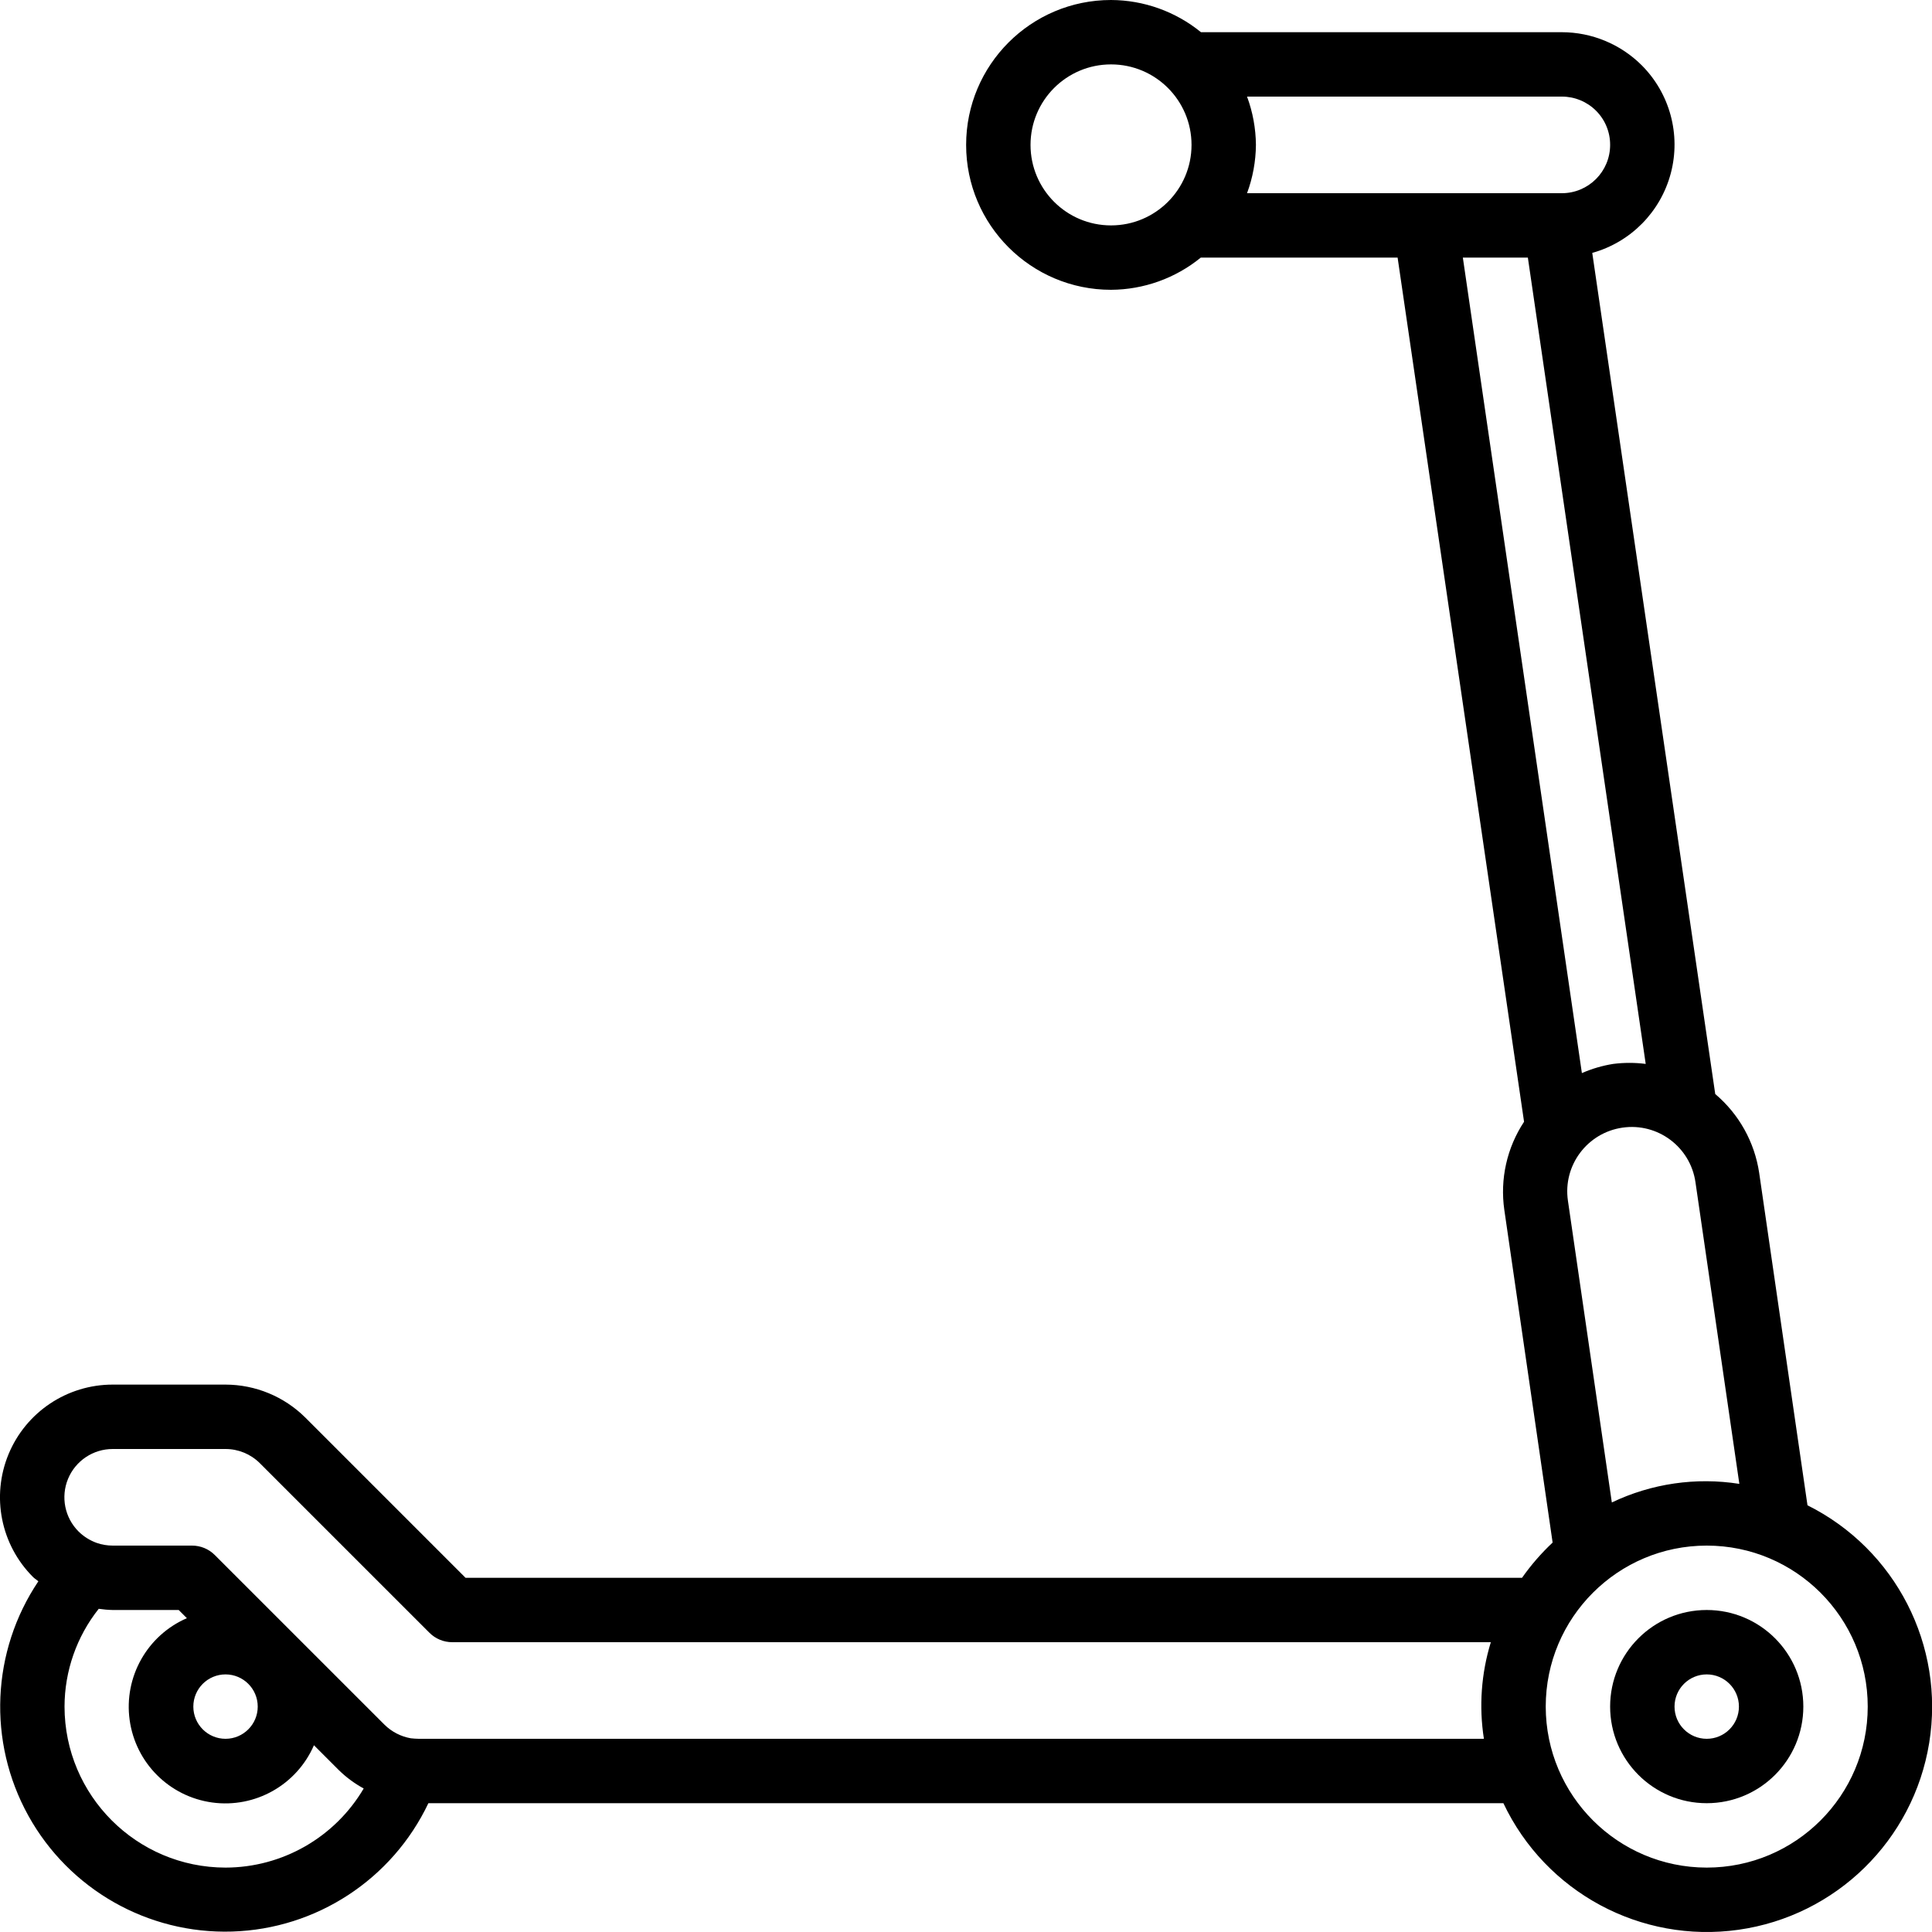
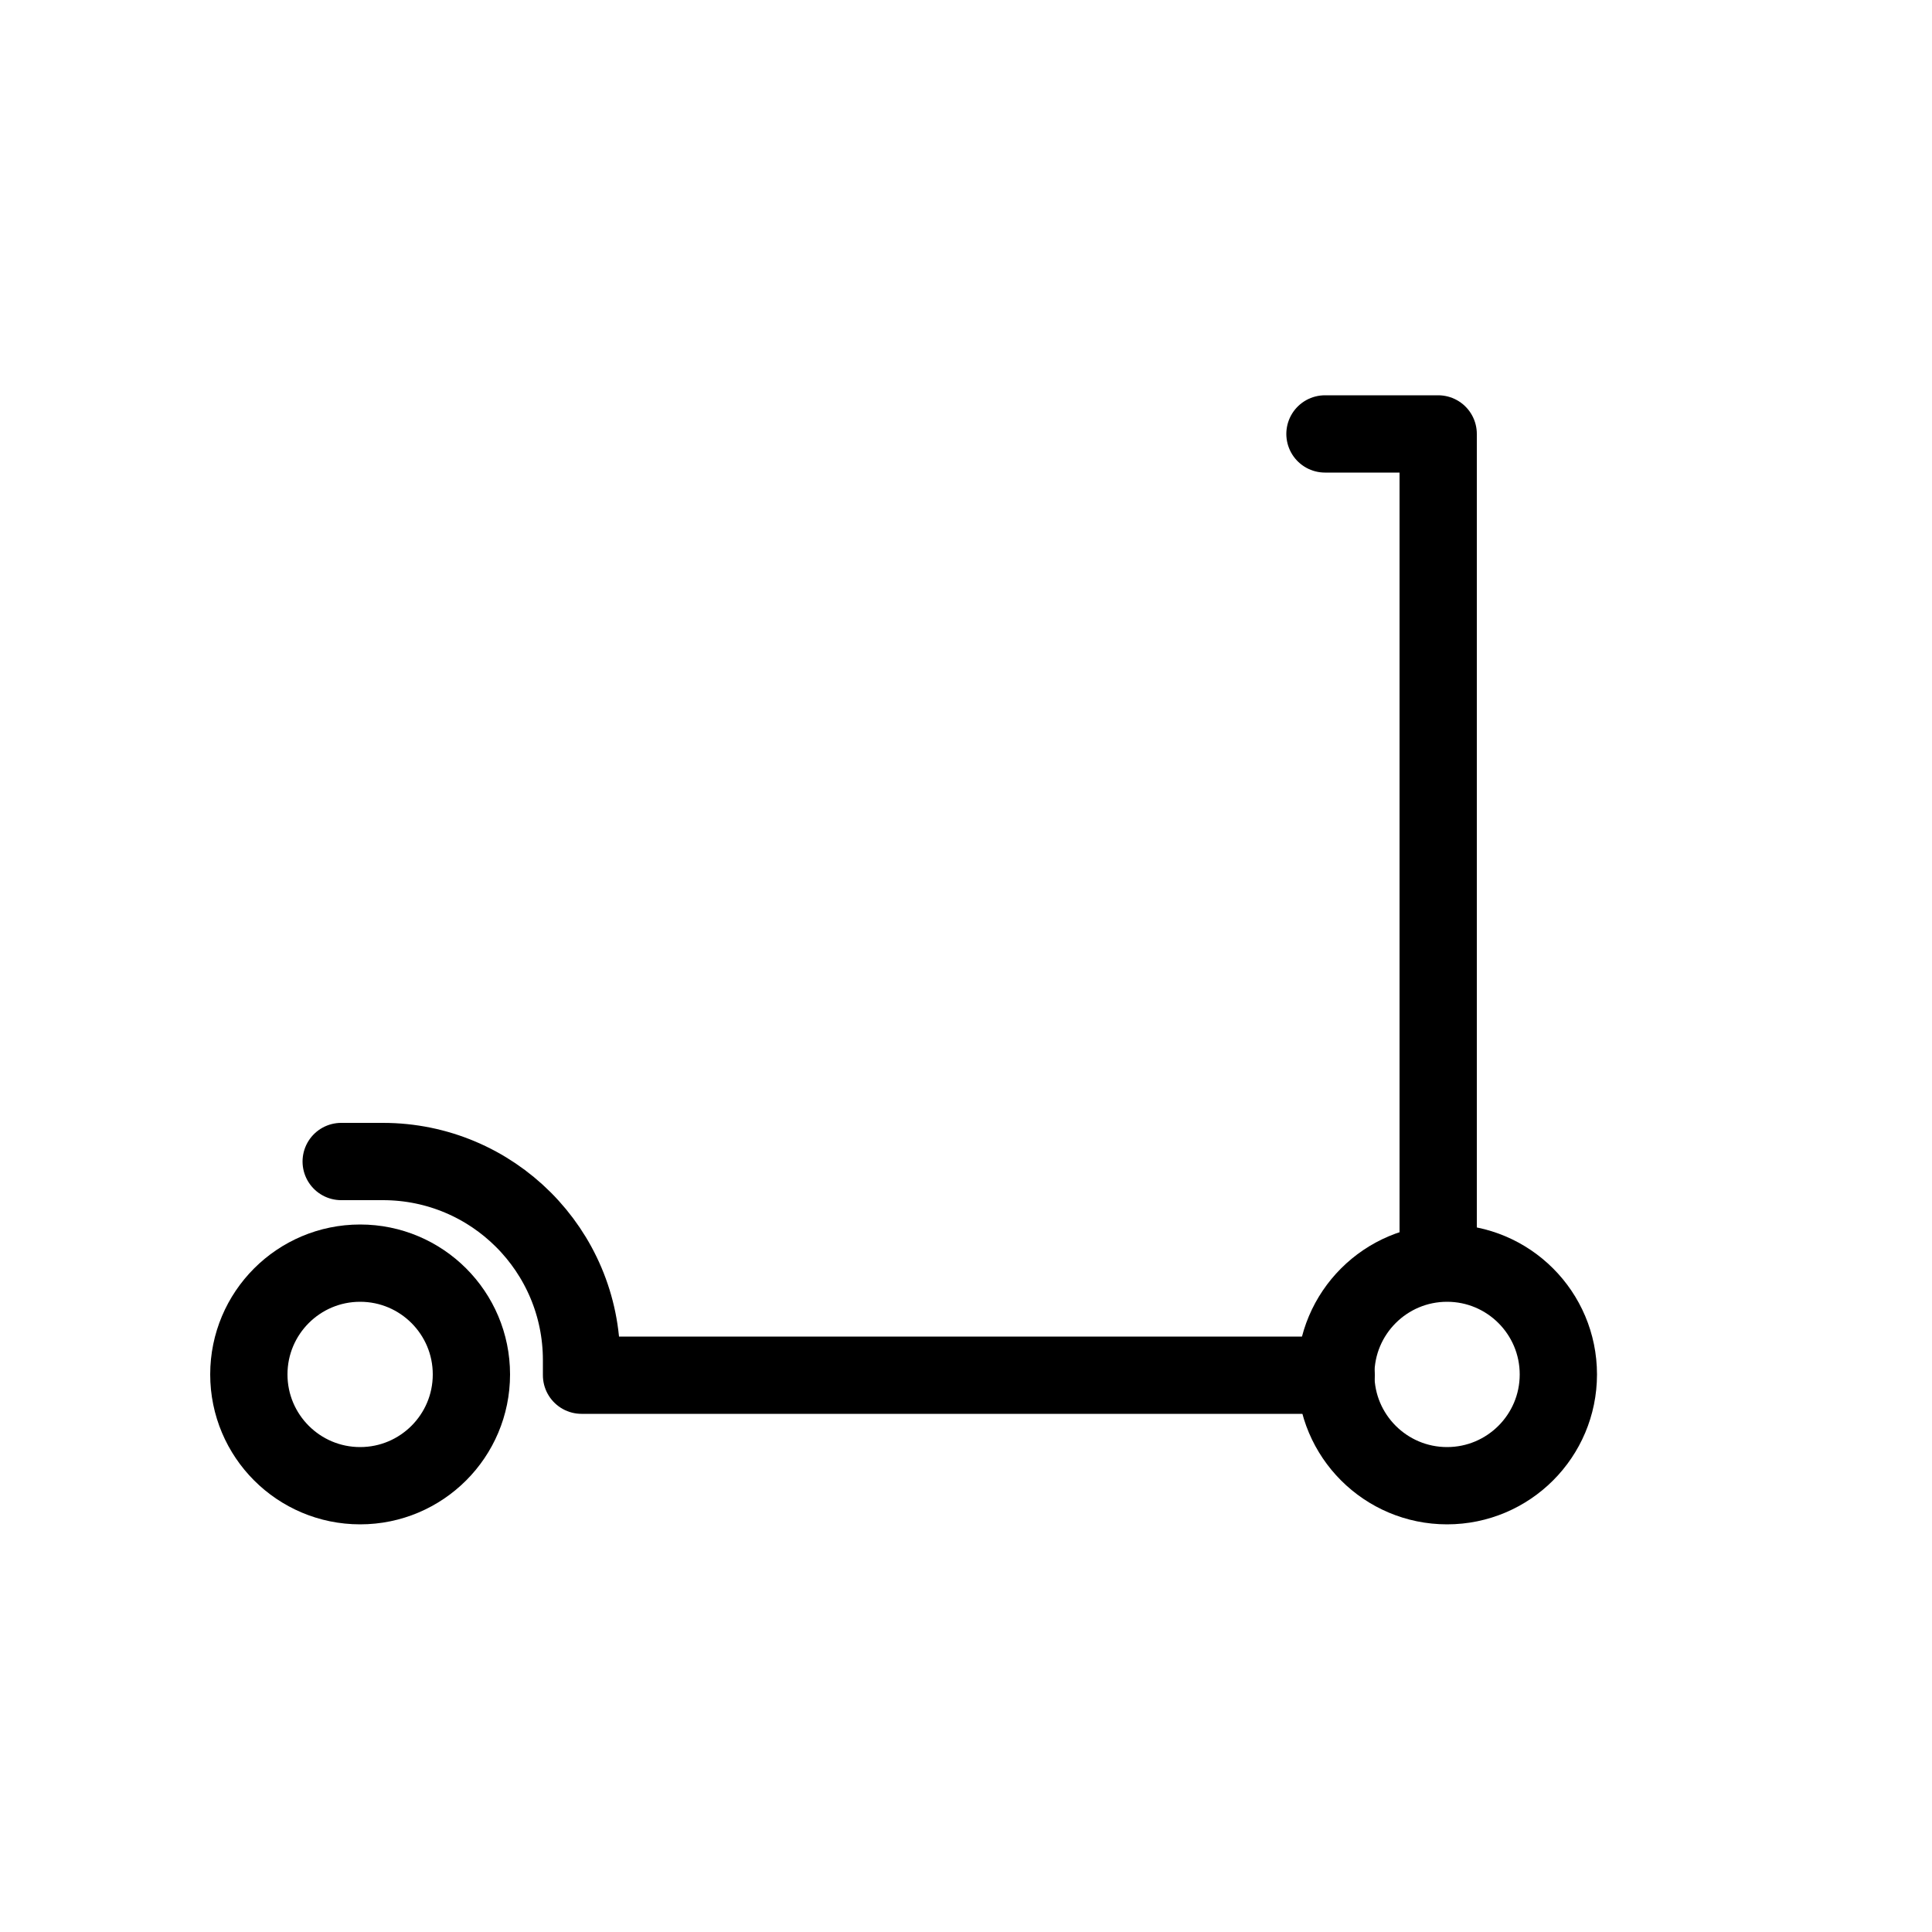
- <svg xmlns="http://www.w3.org/2000/svg" width="512" height="512" version="1.1" viewBox="0 0 60 60">
-   <g transform="matrix(-1 0 0 1 60.004 0)" fill="#000">
-     <path id="Shape" d="m7 50c-1.657 0-3 1.343-3 3s1.343 3 3 3 3-1.343 3-3-1.343-3-3-3zm0 4c-0.552 0-1-0.448-1-1s0.448-1 1-1c0.552 0 1 0.448 1 1s-0.448 1-1 1z" />
-     <path d="m58.977 48.977c1.003-1.001 1.303-2.508 0.761-3.817-0.542-1.309-1.821-2.162-3.238-2.16h-3.5c-0.928 0.002-1.818 0.369-2.477 1.023l-4.977 4.977h-32.81c-0.278-0.396-0.597-0.763-0.95-1.094l1.5-10.331c0.138-0.957-0.08-1.931-0.613-2.738l3.927-26.837h6.112c0.788 0.642 1.772 0.995 2.788 1 2.485 0 4.5-2.015 4.5-4.5s-2.015-4.5-4.5-4.5c-1.018 0.004-2.004 0.357-2.793 1h-11.207c-0.928 0.001-1.819 0.369-2.477 1.023-0.878 0.877-1.224 2.155-0.908 3.355s1.245 2.143 2.44 2.476l-3.819 26.122c-0.738 0.624-1.223 1.494-1.365 2.45l-1.5 10.322c-2.74 1.367-4.271 4.358-3.78 7.38 0.491 3.022 2.891 5.374 5.923 5.803 3.032 0.429 5.99-1.164 7.301-3.931h33.385c1.124 2.366 3.477 3.905 6.095 3.986 2.618 0.081 5.062-1.309 6.33-3.601 1.268-2.292 1.148-5.101-0.312-7.276 0.051-0.047 0.114-0.082 0.164-0.132zm-48.1-15.651c-0.311-0.136-0.637-0.232-0.972-0.285-0.335-0.043-0.675-0.043-1.01 0l3.66-25.041h2.019zm14.623-31.326c1.381 0 2.5 1.119 2.5 2.5s-1.119 2.5-2.5 2.5-2.5-1.119-2.5-2.5 1.119-2.5 2.5-2.5zm-15.5 2.5c-0.002-0.398 0.156-0.781 0.438-1.062 0.282-0.282 0.664-0.439 1.062-0.438l9.776-1.21e-5c-0.178 0.48-0.271 0.988-0.276 1.5 0.005 0.512 0.098 1.02 0.276 1.5h-9.776c-0.828 0-1.5-0.672-1.5-1.5zm-2.65 32.214c0.158-1.094 1.173-1.853 2.267-1.694s1.853 1.173 1.694 2.267l-1.364 9.373c-1.231-0.588-2.612-0.789-3.96-0.577zm-0.35 21.286c-2.761 0-5-2.239-5-5s2.239-5 5-5c2.761 0 5 2.239 5 5-0.003 2.76-2.24 4.997-5 5zm6.705-7h32.255c0.265-5.7e-5 0.52-0.105 0.707-0.293l5.271-5.27c0.283-0.28 0.664-0.437 1.062-0.437h3.5c0.608-0.002 1.157 0.364 1.39 0.925 0.233 0.562 0.104 1.209-0.327 1.638-0.159 0.157-0.351 0.277-0.561 0.353-0.161 0.056-0.33 0.084-0.5 0.084h-2.462c-0.265 5.7e-5 -0.52 0.105-0.707 0.293l-5.271 5.27c-0.223 0.22-0.508 0.367-0.816 0.421-0.079 8e-3 -0.166 0.016-0.246 0.016h-33.08c0.157-1.003 0.083-2.029-0.215-3zm40.295 2c0 0.552-0.448 1-1 1s-1-0.448-1-1 0.448-1 1-1 1 0.448 1 1zm-1 5c-1.764-0.003-3.396-0.937-4.291-2.457 0.281-0.152 0.539-0.343 0.768-0.566l0.777-0.777c0.535 1.234 1.827 1.961 3.16 1.778 1.333-0.183 2.381-1.231 2.564-2.564 0.183-1.333-0.544-2.625-1.778-3.16l0.254-0.254h2.046c0.147-0.003 0.293-0.016 0.438-0.037 0.686 0.864 1.06 1.934 1.062 3.037-0.003 2.76-2.24 4.997-5 5z" />
-   </g>
+ <svg xmlns="http://www.w3.org/2000/svg" id="witte_lijnicoontjes" viewBox="0 0 50 50">
+   <defs>
+     <style>
+       .cls-1 {
+         fill: none;
+         stroke: #000;
+         stroke-linecap: round;
+         stroke-linejoin: round;
+         stroke-width: 2px;
+       }
+     </style>
+   </defs>
+   <circle class="cls-1" cx="9.32" cy="35.57" r="2.88" />
+   <circle class="cls-1" cx="37.45" cy="35.57" r="2.88" />
+   <path class="cls-1" d="M34.58,35.59H15.05v-.39c0-2.84-2.3-5.14-5.14-5.14h-1.08" />
+   <polyline class="cls-1" points="37.22 32.45 37.22 11.23 34.29 11.23" />
</svg>
